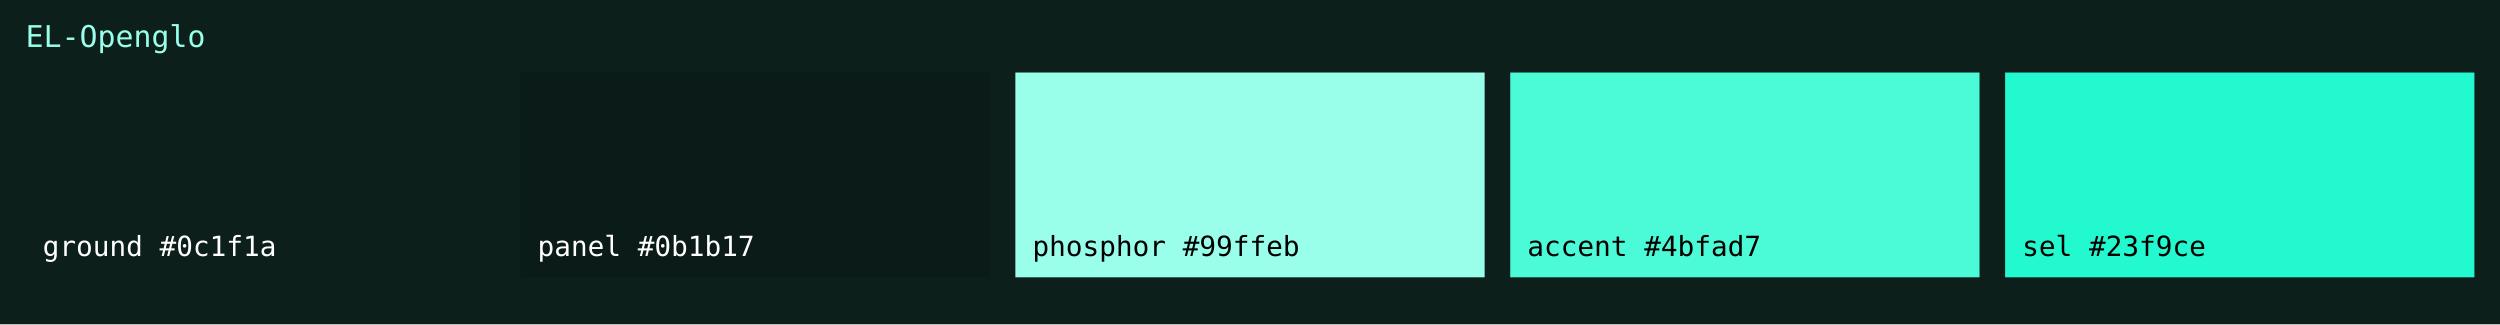
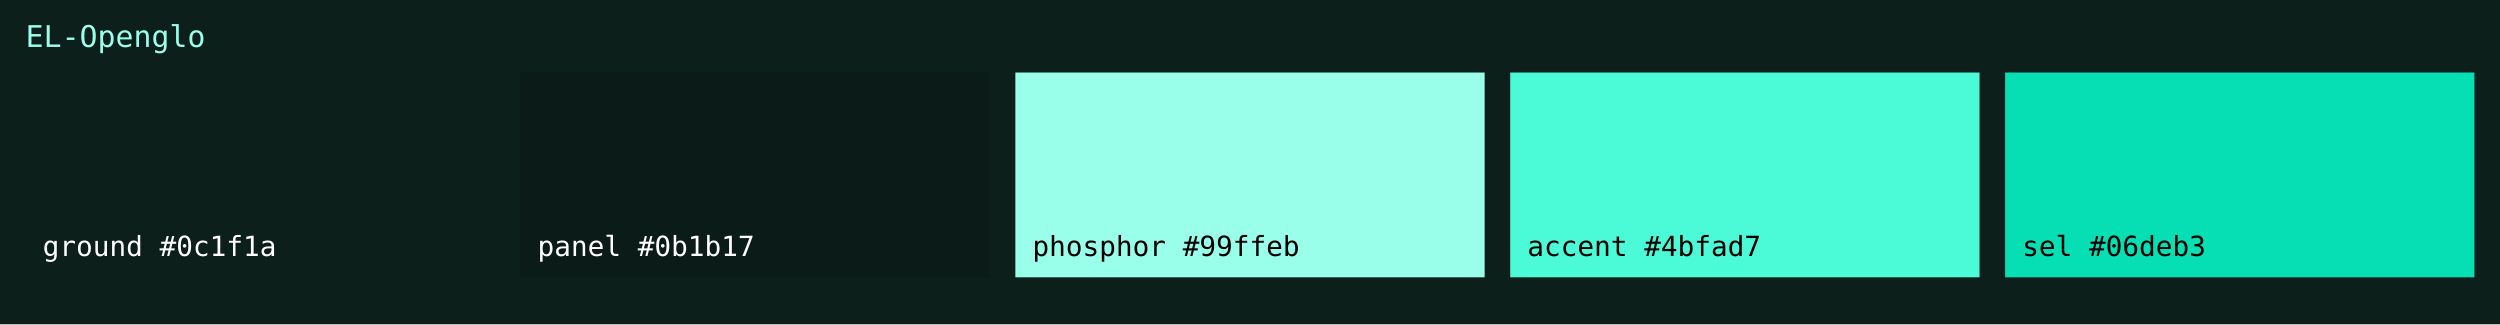
<svg xmlns="http://www.w3.org/2000/svg" width="1172" height="152" viewBox="0 0 1172 152">
  <rect width="1172" height="152" fill="#0c1f1a" />
  <text x="12" y="22" font-family="monospace" font-size="14" fill="#99ffeb">EL-Openglo</text>
  <rect x="12" y="34" width="220" height="96" fill="#0c1f1a" />
  <text x="20" y="120" font-family="monospace" font-size="13" fill="#ffffff">ground #0c1f1a</text>
  <rect x="244" y="34" width="220" height="96" fill="#0b1b17" />
  <text x="252" y="120" font-family="monospace" font-size="13" fill="#ffffff">panel #0b1b17</text>
  <rect x="476" y="34" width="220" height="96" fill="#99ffeb" />
  <text x="484" y="120" font-family="monospace" font-size="13" fill="#000000">phosphor #99ffeb</text>
  <rect x="708" y="34" width="220" height="96" fill="#4bfad7" />
  <text x="716" y="120" font-family="monospace" font-size="13" fill="#000000">accent #4bfad7</text>
-   <rect x="940" y="34" width="220" height="96" fill="#23f9ce" />
-   <text x="948" y="120" font-family="monospace" font-size="13" fill="#000000">sel #23f9ce</text>
+   <rect x="940" y="34" width="220" height="96" fill="#06deb3" />
+   <text x="948" y="120" font-family="monospace" font-size="13" fill="#000000">sel #06deb3</text>
</svg>
